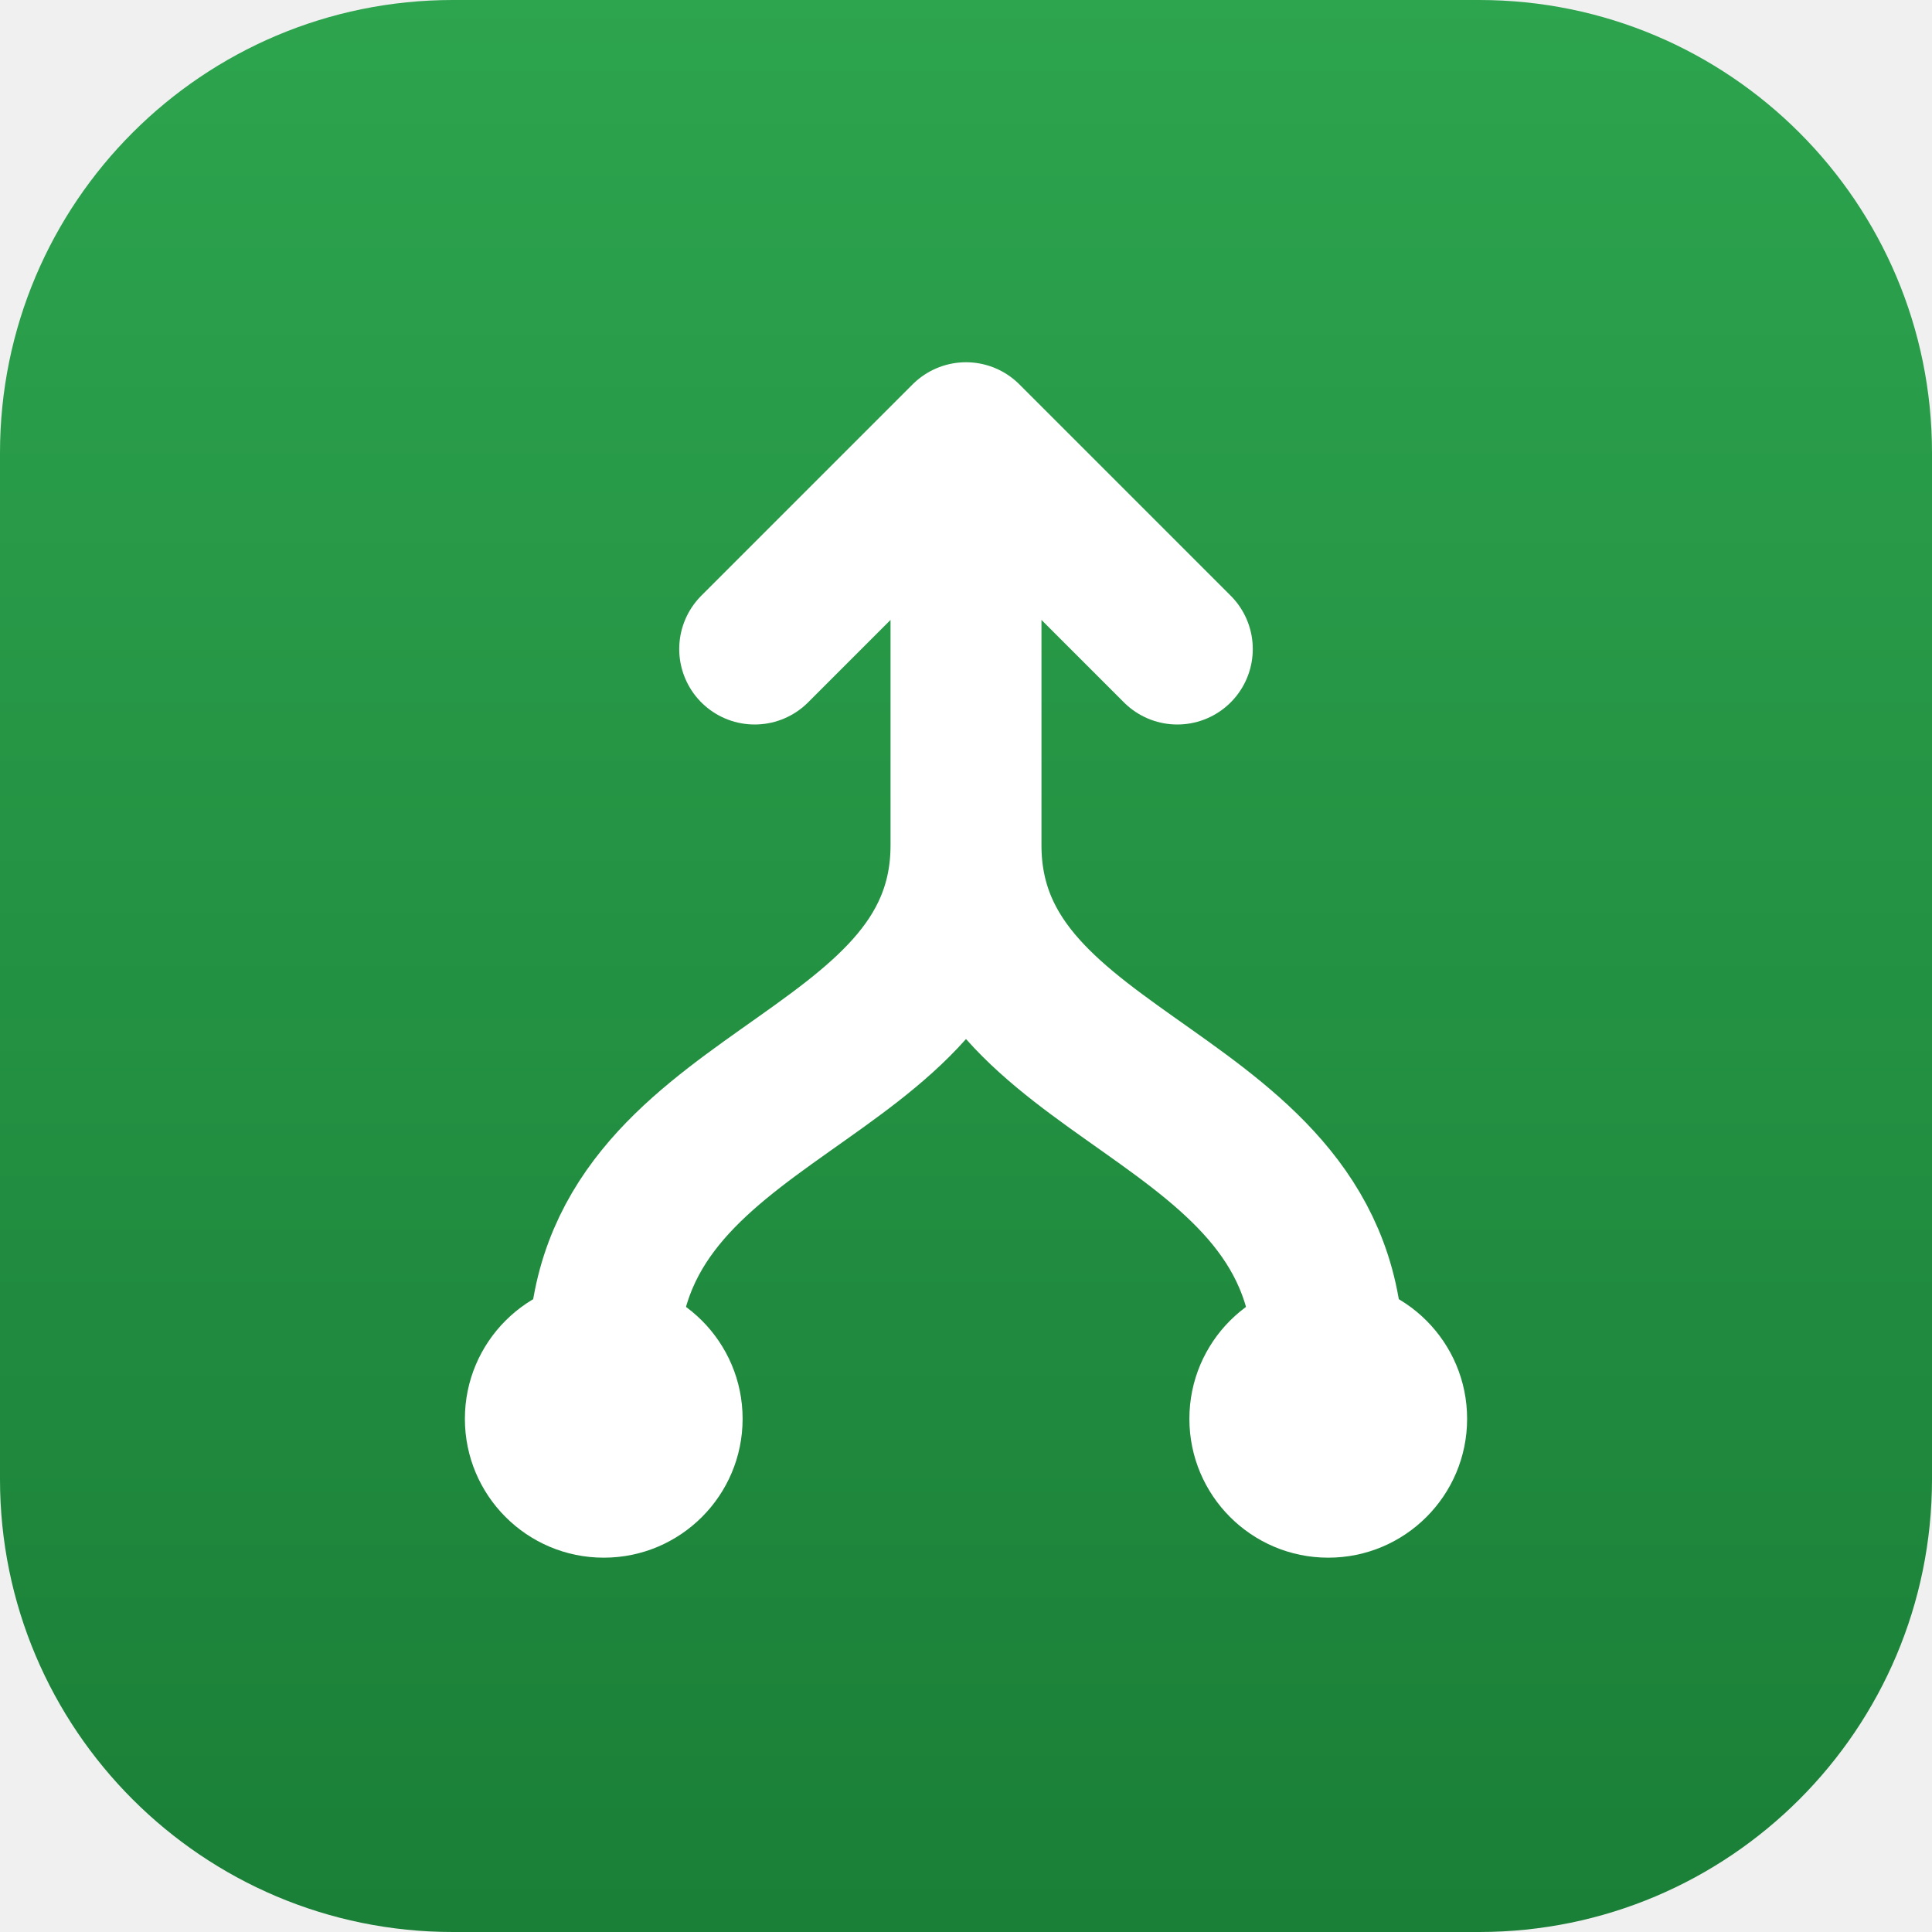
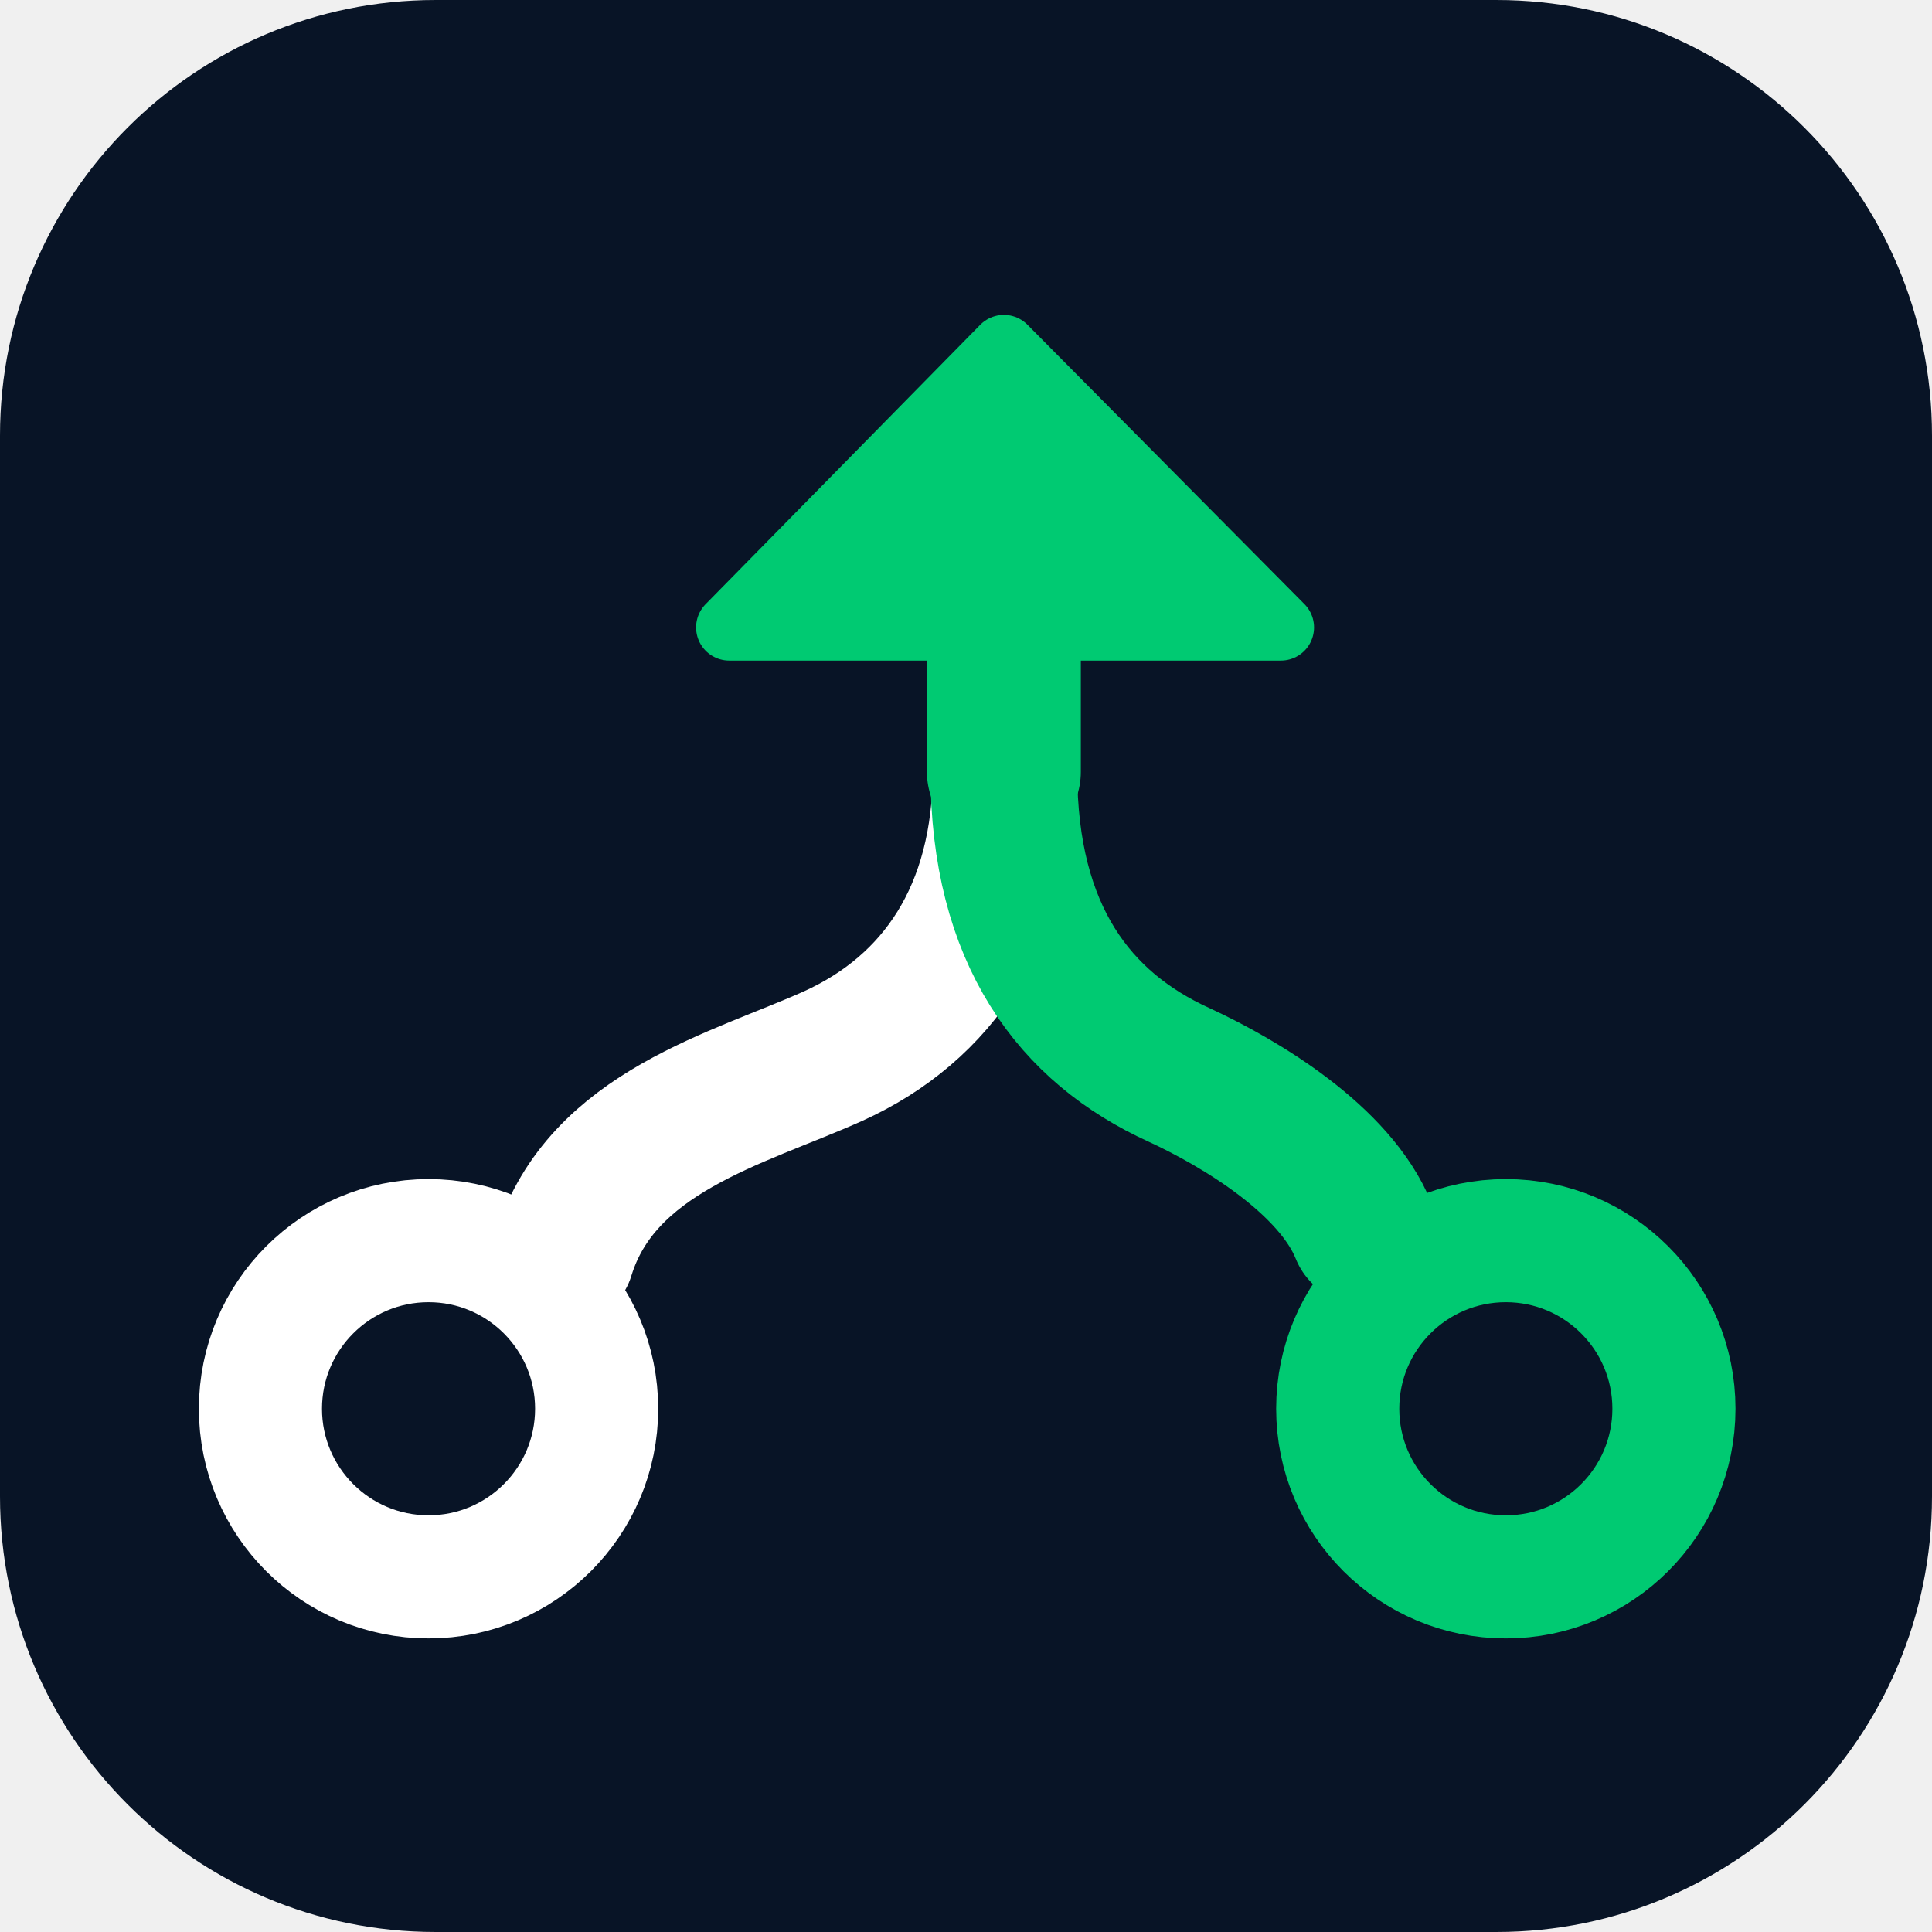
- <svg xmlns="http://www.w3.org/2000/svg" viewBox="0 0 64 64">
-   <defs>
-     <linearGradient id="bg" x1="0" y1="0" x2="0" y2="1">
-       <stop offset="0" stop-color="#2DA44E" />
-       <stop offset="1" stop-color="#1A7F37" />
-     </linearGradient>
-   </defs>
-   <rect width="64" height="64" rx="15" fill="url(#bg)" />
-   <path d="M20 45c0-9 12-9 12-17M44 45c0-9-12-9-12-17M32 28V15M25 21.5l7-7 7 7" fill="none" stroke="#fff" stroke-width="5" stroke-linecap="round" stroke-linejoin="round" />
-   <circle cx="20" cy="47" r="4.6" fill="#fff" />
-   <circle cx="44" cy="47" r="4.6" fill="#fff" />
+ <svg xmlns="http://www.w3.org/2000/svg" viewBox="-34 -34 408 408">
+   <rect x="-34" y="-34" width="408" height="408" rx="92" fill="#081426" />
+   <g fill="none" stroke-linecap="round" stroke-linejoin="round">
+     <path d="M178 128.5C178 159 164 179 142 189C122 198 93 205 85 231" stroke="#fff" stroke-width="30" />
+     <circle cx="56.5" cy="263.5" r="35.5" stroke="#fff" stroke-width="26" />
+     <path d="M178 129C178 163.5 193 183 215 193C228 199 248 211 254 226" stroke="#00CA72" stroke-width="31" />
+     <path d="M178 101V129" stroke="#00CA72" stroke-width="32.5" />
+     <circle cx="284" cy="263.5" r="35.5" stroke="#00CA72" stroke-width="26" />
+     <path d="M178 39.5L120 98.5H236.5Z" fill="#00CA72" stroke="#00CA72" stroke-width="14" />
+   </g>
</svg>
